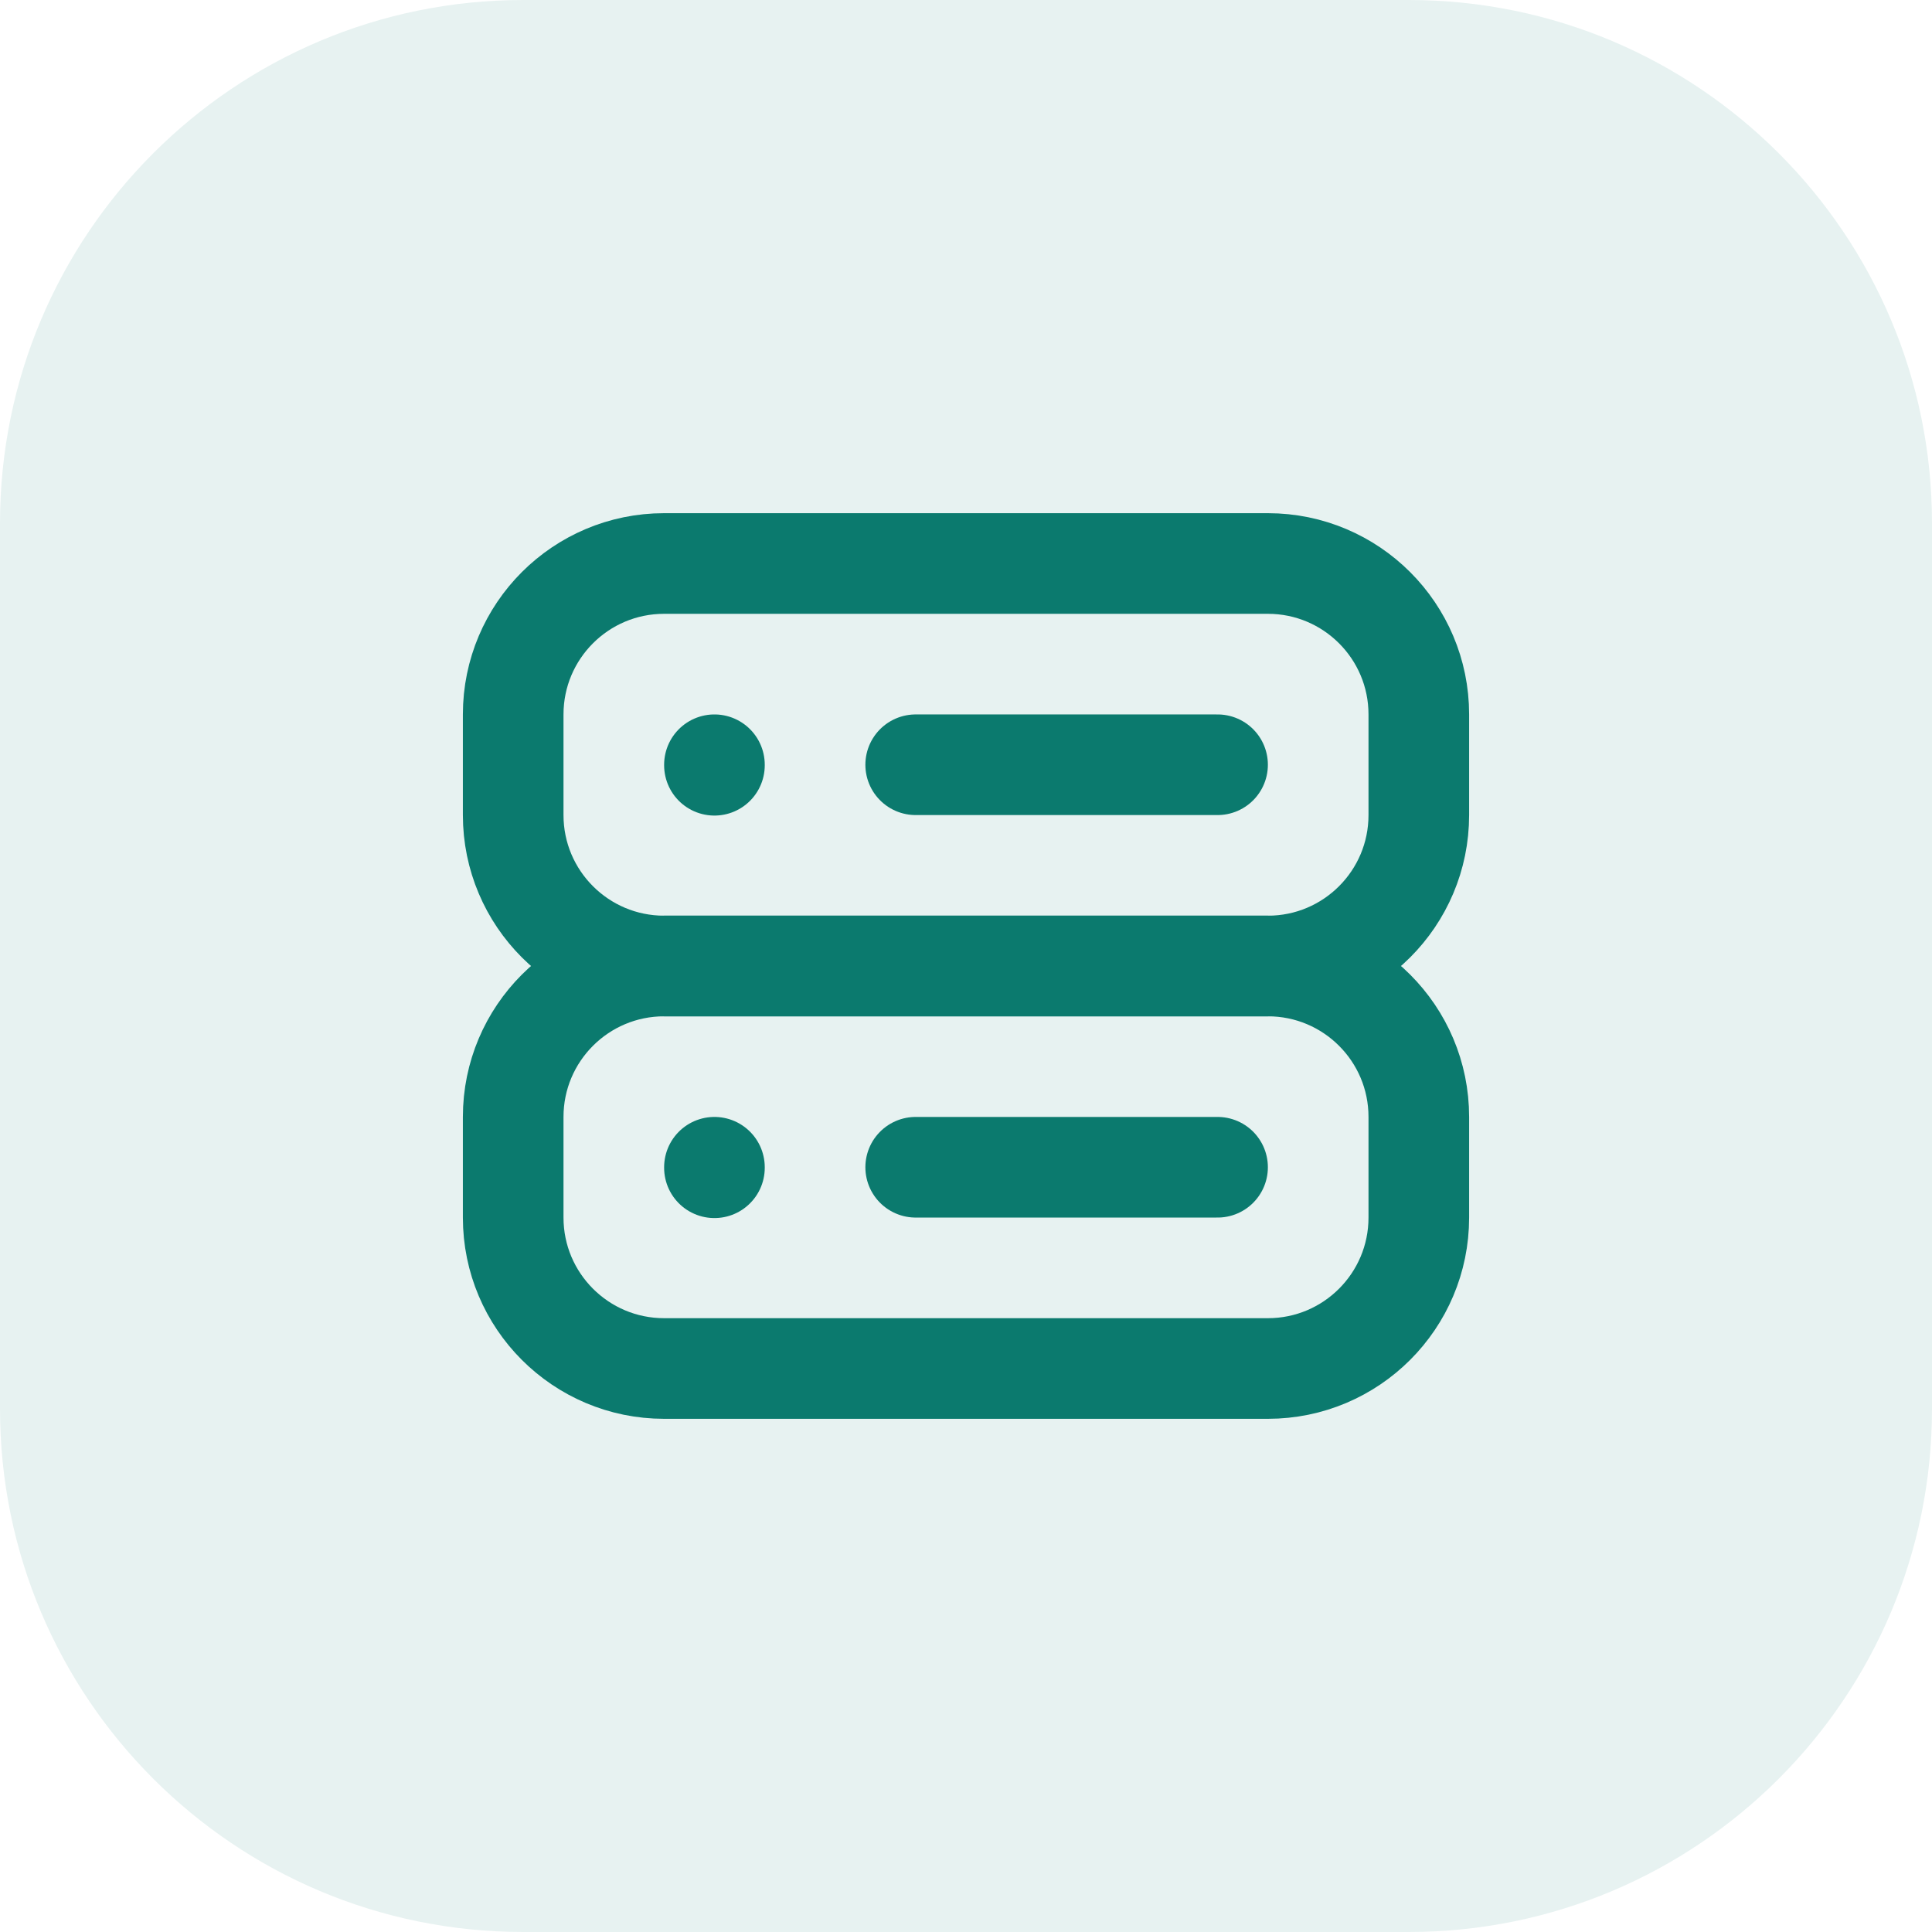
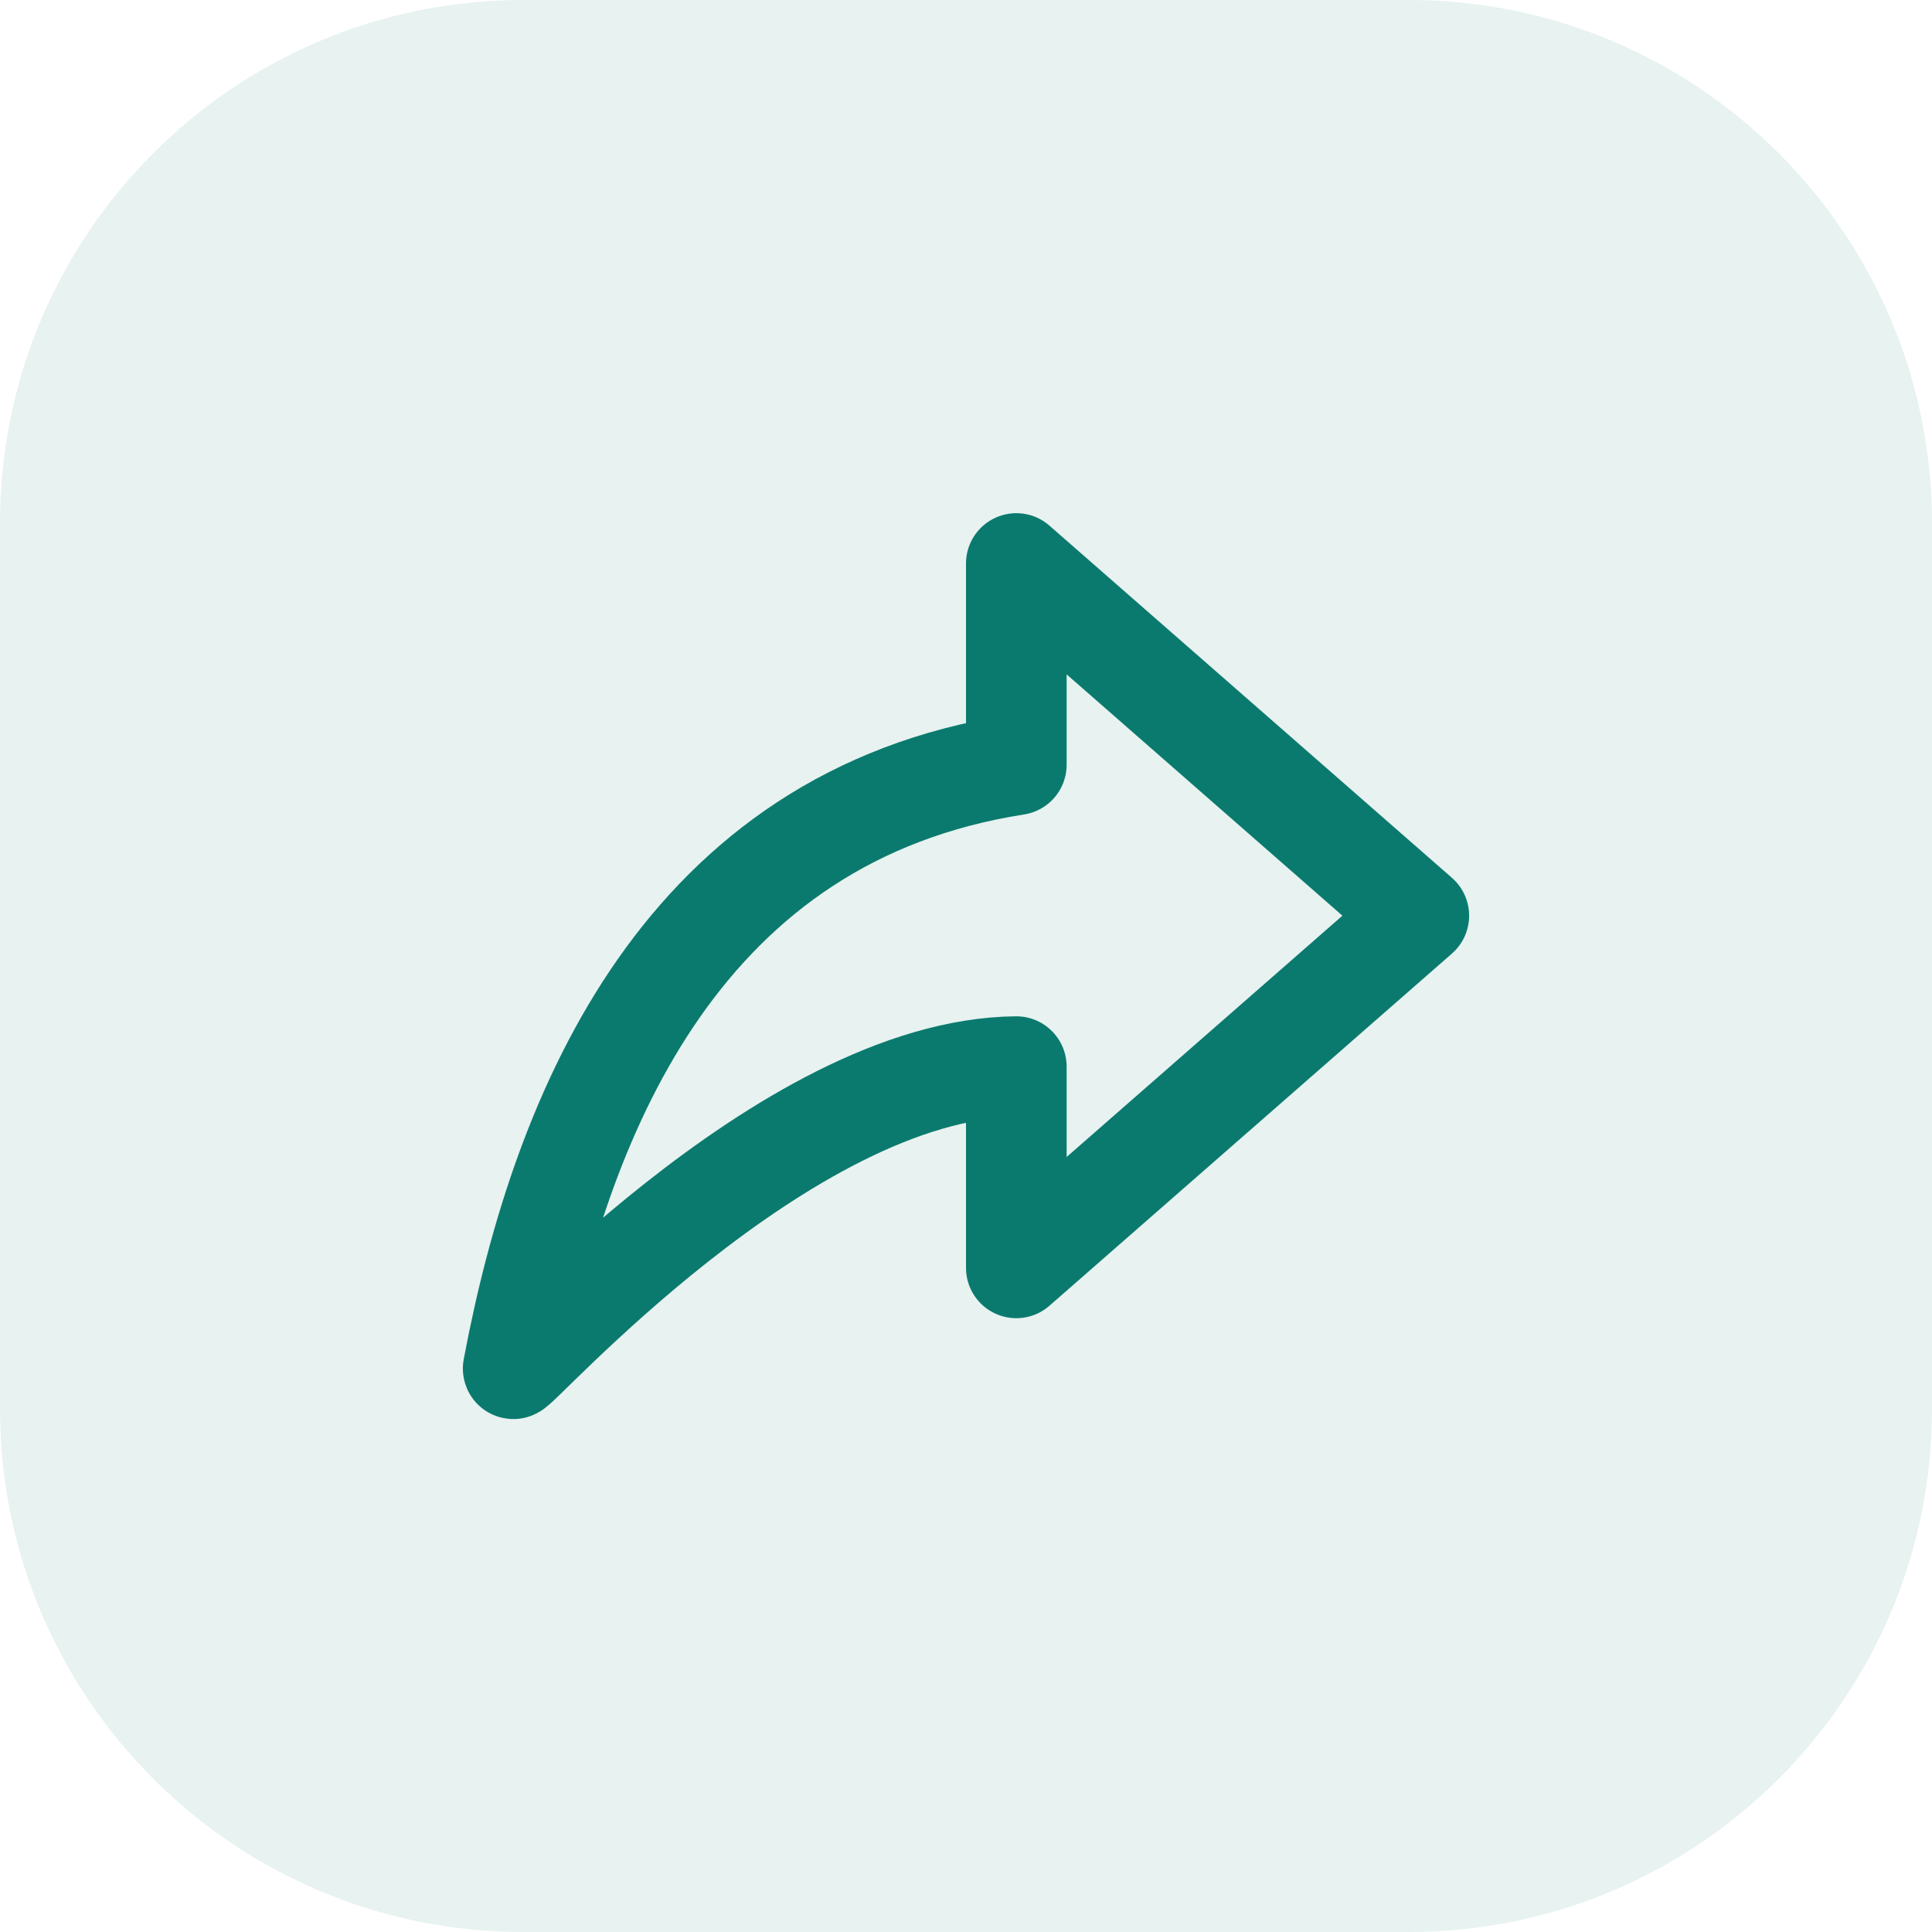
<svg xmlns="http://www.w3.org/2000/svg" width="48" height="48" viewBox="0 0 48 48" role="img" aria-label="NFS">
  <rect width="48" height="48" rx="13" fill="#e7f2f1" />
  <svg x="9" y="9" width="30" height="30" viewBox="0 0 24 24" fill="none" stroke="#0B7A6E" stroke-width="2" stroke-linecap="round" stroke-linejoin="round">
    <path stroke="none" d="M0 0h24v24H0z" fill="none" />
-     <path d="M3 7a3 3 0 0 1 3 -3h12a3 3 0 0 1 3 3v2a3 3 0 0 1 -3 3h-12a3 3 0 0 1 -3 -3v-2" />
-     <path d="M3 15a3 3 0 0 1 3 -3h12a3 3 0 0 1 3 3v2a3 3 0 0 1 -3 3h-12a3 3 0 0 1 -3 -3l0 -2" />
-     <path d="M7 8l0 .01" />
-     <path d="M7 16l0 .01" />
-     <path d="M11 8h6" />
-     <path d="M11 16h6" />
+     <path d="M13 4v4c-6.575 1.028 -9.02 6.788 -10 12c-.037 .206 5.384 -5.962 10 -6v4l8 -7l-8 -7" />
  </svg>
</svg>
